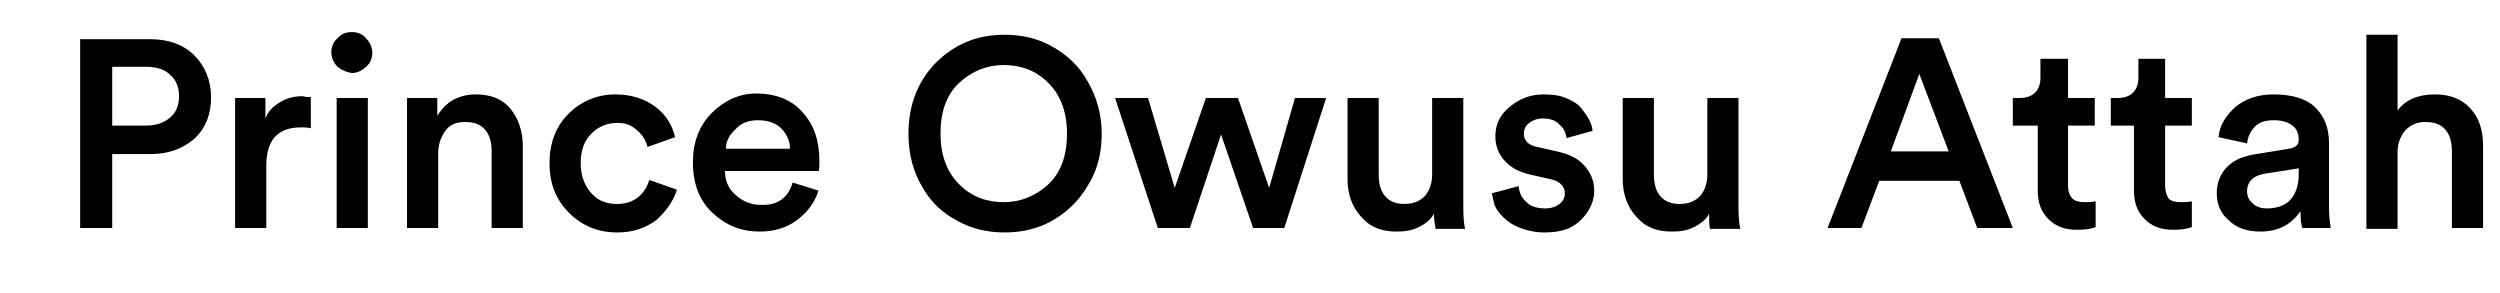
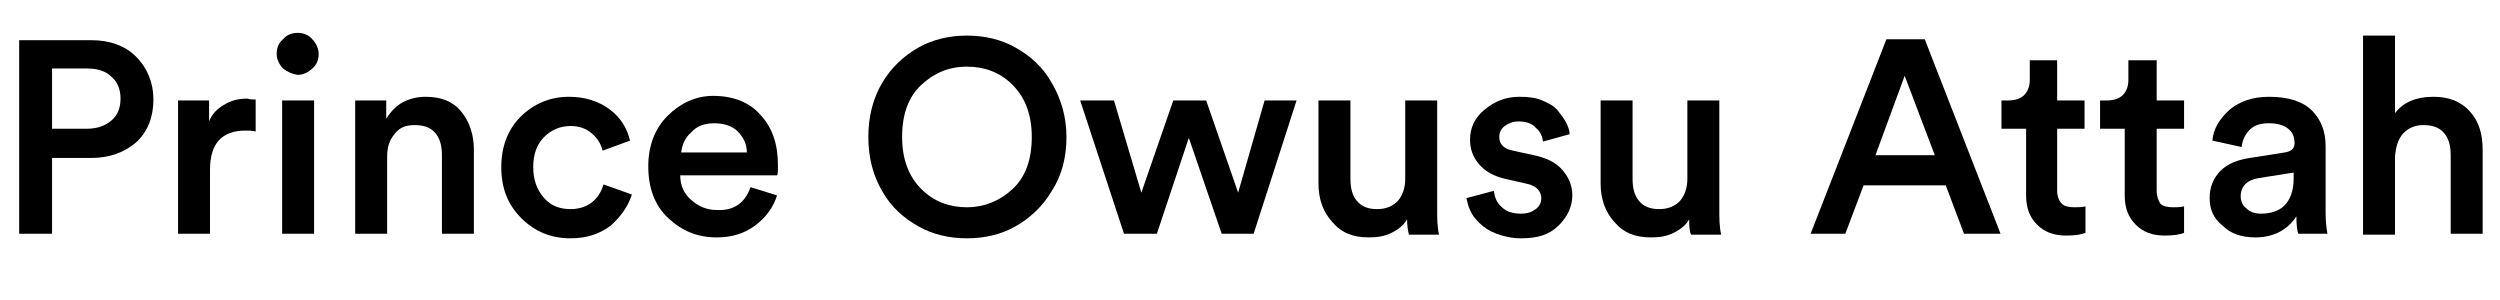
- <svg xmlns="http://www.w3.org/2000/svg" version="1.1" id="Layer_1" x="0px" y="0px" viewBox="0 0 280.7 32.8" style="enable-background:new 0 0 280.7 32.8;" xml:space="preserve">
-   <style type="text/css">
- 	.st0{enable-background:new    ;}
- </style>
-   <g id="Layer_2_1_">
-     <g id="Layer_1-2">
-       <g class="st0">
-         <path d="M16.9,17.3h-4.3v8.3H9V4.4h7.9c2,0,3.7,0.6,4.9,1.8c1.2,1.2,1.9,2.8,1.9,4.7c0,1.9-0.6,3.5-1.9,4.7     C20.5,16.7,18.9,17.3,16.9,17.3z M12.6,14.1h3.8c1.1,0,2-0.3,2.7-0.9s1-1.4,1-2.4c0-1-0.3-1.8-1-2.4c-0.6-0.6-1.5-0.9-2.7-0.9     h-3.8V14.1z" />
-       </g>
-       <g class="st0">
-         <path d="M34.9,10.9v3.5c-0.4-0.1-0.8-0.1-1.1-0.1c-2.6,0-3.9,1.4-3.9,4.3v7h-3.5V11h3.4v2.3c0.3-0.8,0.9-1.4,1.6-1.8     c0.8-0.5,1.6-0.7,2.6-0.7C34.3,10.9,34.6,10.9,34.9,10.9z" />
-       </g>
-       <g class="st0">
-         <path d="M37.9,7.5c-0.4-0.4-0.7-1-0.7-1.6c0-0.6,0.2-1.2,0.7-1.6c0.4-0.5,1-0.7,1.6-0.7c0.6,0,1.2,0.2,1.6,0.7     c0.4,0.4,0.7,1,0.7,1.6c0,0.6-0.2,1.2-0.7,1.6c-0.4,0.4-1,0.7-1.6,0.7C38.9,8.1,38.4,7.9,37.9,7.5z M41.3,25.6h-3.5V11h3.5V25.6z     " />
-         <path d="M49.2,17.2v8.4h-3.5V11h3.4v2c0.5-0.8,1.1-1.4,1.8-1.8c0.8-0.4,1.6-0.6,2.5-0.6c1.7,0,3,0.5,3.9,1.6s1.4,2.5,1.4,4.2v9.2     h-3.5V17c0-1-0.2-1.8-0.7-2.4s-1.2-0.9-2.3-0.9c-1,0-1.7,0.3-2.2,1C49.5,15.4,49.2,16.2,49.2,17.2z" />
-       </g>
-       <g class="st0">
-         <path d="M69.3,13.8c-1.1,0-2.1,0.4-2.9,1.2c-0.8,0.8-1.2,1.9-1.2,3.3c0,1.4,0.4,2.5,1.2,3.4s1.8,1.2,2.9,1.2c1,0,1.8-0.3,2.4-0.8     c0.6-0.5,1-1.2,1.2-1.9l3.1,1.1c-0.4,1.3-1.2,2.4-2.3,3.4c-1.2,0.9-2.6,1.4-4.4,1.4c-2.1,0-3.9-0.7-5.4-2.2     c-1.5-1.5-2.2-3.3-2.2-5.6c0-2.2,0.7-4.1,2.1-5.5s3.2-2.2,5.3-2.2c1.8,0,3.3,0.5,4.5,1.4c1.2,0.9,1.9,2.1,2.2,3.4l-3.1,1.1     c-0.2-0.8-0.6-1.4-1.2-1.9S70.4,13.8,69.3,13.8z" />
-       </g>
-       <g class="st0">
-         <path d="M89,20.5l2.9,0.9c-0.4,1.3-1.2,2.4-2.4,3.3c-1.2,0.9-2.6,1.3-4.2,1.3c-2.1,0-3.8-0.7-5.3-2.1c-1.5-1.4-2.2-3.3-2.2-5.7     c0-2.2,0.7-4.1,2.1-5.5c1.4-1.4,3.1-2.2,5-2.2c2.2,0,4,0.7,5.2,2.1c1.3,1.4,1.9,3.2,1.9,5.5c0,0.6,0,1-0.1,1.1H81.4     c0,1.1,0.4,2,1.2,2.7c0.8,0.7,1.7,1.1,2.8,1.1C87.3,23.1,88.5,22.2,89,20.5z M81.5,16.7h7.2c0-0.9-0.4-1.7-1-2.3     c-0.6-0.6-1.5-0.9-2.6-0.9c-1,0-1.9,0.3-2.5,1C81.9,15.1,81.5,15.9,81.5,16.7z" />
-         <path d="M103.5,20.9c-1-1.7-1.5-3.7-1.5-5.9c0-2.2,0.5-4.2,1.5-5.9c1-1.7,2.4-3,4-3.9c1.6-0.9,3.4-1.3,5.3-1.3     c1.9,0,3.7,0.4,5.3,1.3c1.6,0.9,3,2.1,4,3.9c1,1.7,1.6,3.7,1.6,5.9c0,2.2-0.5,4.2-1.6,5.9c-1,1.7-2.4,3-4,3.9     c-1.6,0.9-3.4,1.3-5.3,1.3c-1.9,0-3.7-0.4-5.3-1.3C105.8,23.9,104.5,22.7,103.5,20.9z M107.7,9.3c-1.4,1.3-2.1,3.2-2.1,5.7     c0,2.4,0.7,4.3,2.1,5.7c1.4,1.4,3.1,2,5,2c1.9,0,3.6-0.7,5-2c1.4-1.3,2.1-3.2,2.1-5.7c0-2.4-0.7-4.3-2.1-5.7c-1.4-1.4-3.1-2-5-2     C110.8,7.3,109.1,8,107.7,9.3z" />
-         <path d="M135.4,11h3.6l3.5,10.1l2.9-10.1h3.5l-4.7,14.6h-3.5l-3.6-10.5l-3.5,10.5H130L125.2,11h3.7l3,10.1L135.4,11z" />
-         <path d="M161,24c-0.3,0.6-0.9,1.1-1.7,1.5c-0.8,0.4-1.6,0.5-2.5,0.5c-1.7,0-3-0.5-4-1.7c-1-1.1-1.5-2.5-1.5-4.2V11h3.5v8.6     c0,1,0.2,1.8,0.7,2.4c0.5,0.6,1.2,0.9,2.2,0.9c1,0,1.7-0.3,2.3-0.9c0.5-0.6,0.8-1.4,0.8-2.4V11h3.5V23c0,0.9,0,1.8,0.2,2.7h-3.3     C161.1,25.2,161,24.7,161,24z" />
-       </g>
-       <g class="st0">
-         <path d="M167.5,21.7l3-0.8c0.1,0.7,0.3,1.3,0.9,1.8c0.5,0.5,1.2,0.7,2.1,0.7c0.7,0,1.2-0.2,1.6-0.5c0.4-0.3,0.6-0.7,0.6-1.2     c0-0.8-0.6-1.4-1.7-1.6l-2.2-0.5c-1.3-0.3-2.2-0.8-2.9-1.6c-0.7-0.8-1-1.7-1-2.7c0-1.3,0.5-2.4,1.6-3.3s2.3-1.4,3.8-1.4     c1,0,1.8,0.1,2.5,0.4c0.7,0.3,1.3,0.6,1.7,1.1s0.7,0.9,0.9,1.3c0.2,0.4,0.4,0.8,0.4,1.3l-2.9,0.8c-0.1-0.6-0.3-1.1-0.8-1.5     c-0.4-0.5-1.1-0.7-1.9-0.7c-0.6,0-1.1,0.2-1.5,0.5c-0.4,0.3-0.6,0.7-0.6,1.2c0,0.8,0.5,1.3,1.5,1.5l2.2,0.5     c1.4,0.3,2.4,0.8,3.1,1.6c0.7,0.8,1.1,1.7,1.1,2.8c0,1.2-0.5,2.3-1.5,3.3c-1,1-2.3,1.4-4.1,1.4c-1,0-1.9-0.2-2.7-0.5     c-0.8-0.3-1.4-0.7-1.9-1.2c-0.5-0.5-0.8-0.9-1-1.4C167.7,22.6,167.6,22.1,167.5,21.7z" />
-       </g>
-       <g class="st0">
-         <path d="M191.9,24c-0.3,0.6-0.9,1.1-1.7,1.5c-0.8,0.4-1.6,0.5-2.5,0.5c-1.7,0-3-0.5-4-1.7c-1-1.1-1.5-2.5-1.5-4.2V11h3.5v8.6     c0,1,0.2,1.8,0.7,2.4c0.5,0.6,1.2,0.9,2.2,0.9c1,0,1.7-0.3,2.3-0.9c0.5-0.6,0.8-1.4,0.8-2.4V11h3.5V23c0,0.9,0,1.8,0.2,2.7H192     C191.9,25.2,191.9,24.7,191.9,24z" />
-       </g>
-       <g class="st0">
-         <path d="M222,25.6l-2-5.3h-9l-2,5.3h-3.8l8.3-21.3h4.2l8.3,21.3H222z M215.5,8.3l-3.2,8.7h6.5L215.5,8.3z" />
-       </g>
-       <g class="st0">
-         <path d="M232.2,6.6V11h3v3.1h-3v6.8c0,0.6,0.2,1.1,0.5,1.4s0.8,0.4,1.4,0.4c0.4,0,0.8,0,1.2-0.1v2.9c-0.5,0.2-1.2,0.3-2.1,0.3     c-1.4,0-2.4-0.4-3.2-1.2c-0.8-0.8-1.2-1.8-1.2-3.2v-7.3H226V11h0.8c0.7,0,1.3-0.2,1.7-0.6s0.6-1,0.6-1.6V6.6H232.2z" />
-       </g>
-       <g class="st0">
-         <path d="M243.1,6.6V11h3v3.1h-3v6.8c0,0.6,0.2,1.1,0.4,1.4c0.3,0.3,0.8,0.4,1.4,0.4c0.4,0,0.8,0,1.2-0.1v2.9     c-0.5,0.2-1.2,0.3-2.1,0.3c-1.4,0-2.4-0.4-3.2-1.2c-0.8-0.8-1.2-1.8-1.2-3.2v-7.3H237V11h0.8c0.7,0,1.3-0.2,1.7-0.6     c0.4-0.4,0.6-1,0.6-1.6V6.6H243.1z" />
-       </g>
-       <g class="st0">
-         <path d="M248.9,21.7c0-1.2,0.4-2.2,1.2-3c0.8-0.8,1.9-1.2,3.2-1.4l3.7-0.6c0.7-0.1,1.1-0.4,1.1-1c0-0.7-0.2-1.2-0.7-1.6     c-0.5-0.4-1.2-0.6-2.1-0.6c-0.9,0-1.6,0.2-2.1,0.7c-0.5,0.5-0.8,1.1-0.9,1.9l-3.2-0.7c0.1-1.3,0.8-2.4,1.9-3.4     c1.1-0.9,2.5-1.4,4.3-1.4c2.1,0,3.7,0.5,4.7,1.5c1,1,1.5,2.3,1.5,3.9v7.3c0,1,0.1,1.7,0.2,2.3h-3.2c-0.1-0.3-0.2-0.9-0.2-1.9     c-1,1.5-2.5,2.3-4.5,2.3c-1.5,0-2.7-0.4-3.6-1.3C249.3,23.9,248.9,22.9,248.9,21.7z M254.5,23.4c1.1,0,2-0.3,2.6-0.9s1-1.6,1-2.9     v-0.7l-3.8,0.6c-1.3,0.2-2,0.9-2,2c0,0.5,0.2,1,0.6,1.3C253.3,23.2,253.8,23.4,254.5,23.4z" />
-         <path d="M269.2,17.1v8.6h-3.5V3.9h3.5v8.5c0.9-1.2,2.3-1.8,4.2-1.8c1.7,0,3,0.5,4,1.6s1.4,2.5,1.4,4.2v9.2h-3.5V17     c0-1-0.2-1.8-0.7-2.4s-1.2-0.9-2.3-0.9c-0.9,0-1.6,0.3-2.2,0.9C269.5,15.3,269.2,16.1,269.2,17.1z" />
-       </g>
-     </g>
-   </g>
+ <svg xmlns="http://www.w3.org/2000/svg" version="1.1" id="Layer_1" x="0px" y="0px" viewBox="0 0 273.8 32.8" style="enable-background:new 0 0 273.8 32.8;" xml:space="preserve">
+   <path d="M10,17.3H5.7v8.3H2.1V4.4H10c2,0,3.7,0.6,4.9,1.8c1.2,1.2,1.9,2.8,1.9,4.7c0,1.9-0.6,3.5-1.9,4.7C13.6,16.7,12,17.3,10,17.3  z M5.7,14.1h3.8c1.1,0,2-0.3,2.7-0.9s1-1.4,1-2.4c0-1-0.3-1.8-1-2.4c-0.6-0.6-1.5-0.9-2.7-0.9H5.7V14.1z" />
+   <path d="M28,10.9v3.5c-0.4-0.1-0.8-0.1-1.1-0.1c-2.6,0-3.9,1.4-3.9,4.3v7h-3.5V11h3.4v2.3c0.3-0.8,0.9-1.4,1.6-1.8  c0.8-0.5,1.6-0.7,2.6-0.7C27.4,10.9,27.7,10.9,28,10.9z" />
+   <path d="M31,7.5c-0.4-0.4-0.7-1-0.7-1.6c0-0.6,0.2-1.2,0.7-1.6c0.4-0.5,1-0.7,1.6-0.7c0.6,0,1.2,0.2,1.6,0.7c0.4,0.4,0.7,1,0.7,1.6  c0,0.6-0.2,1.2-0.7,1.6c-0.4,0.4-1,0.7-1.6,0.7C32,8.1,31.5,7.9,31,7.5z M34.4,25.6h-3.5V11h3.5V25.6z" />
+   <path d="M42.4,17.2v8.4h-3.5V11h3.4v2c0.5-0.8,1.1-1.4,1.8-1.8c0.8-0.4,1.6-0.6,2.5-0.6c1.7,0,3,0.5,3.9,1.6s1.4,2.5,1.4,4.2v9.2  h-3.5V17c0-1-0.2-1.8-0.7-2.4s-1.2-0.9-2.3-0.9c-1,0-1.7,0.3-2.2,1C42.6,15.4,42.4,16.2,42.4,17.2z" />
+   <path d="M62.5,13.8c-1.1,0-2.1,0.4-2.9,1.2c-0.8,0.8-1.2,1.9-1.2,3.3c0,1.4,0.4,2.5,1.2,3.4s1.8,1.2,2.9,1.2c1,0,1.8-0.3,2.4-0.8  c0.6-0.5,1-1.2,1.2-1.9l3.1,1.1c-0.4,1.3-1.2,2.4-2.3,3.4c-1.2,0.9-2.6,1.4-4.4,1.4c-2.1,0-3.9-0.7-5.4-2.2  c-1.5-1.5-2.2-3.3-2.2-5.6c0-2.2,0.7-4.1,2.1-5.5s3.2-2.2,5.3-2.2c1.8,0,3.3,0.5,4.5,1.4c1.2,0.9,1.9,2.1,2.2,3.4L66,16.5  c-0.2-0.8-0.6-1.4-1.2-1.9S63.5,13.8,62.5,13.8z" />
+   <path d="M82.2,20.5l2.9,0.9c-0.4,1.3-1.2,2.4-2.4,3.3c-1.2,0.9-2.6,1.3-4.2,1.3c-2.1,0-3.8-0.7-5.3-2.1c-1.5-1.4-2.2-3.3-2.2-5.7  c0-2.2,0.7-4.1,2.1-5.5c1.4-1.4,3.1-2.2,5-2.2c2.2,0,4,0.7,5.2,2.1c1.3,1.4,1.9,3.2,1.9,5.5c0,0.6,0,1-0.1,1.1H74.5  c0,1.1,0.4,2,1.2,2.7c0.8,0.7,1.7,1.1,2.8,1.1C80.4,23.1,81.6,22.2,82.2,20.5z M74.6,16.7h7.2c0-0.9-0.4-1.7-1-2.3  c-0.6-0.6-1.5-0.9-2.6-0.9c-1,0-1.9,0.3-2.5,1C75,15.1,74.7,15.9,74.6,16.7z" />
+   <path d="M96.6,20.9c-1-1.7-1.5-3.7-1.5-5.9c0-2.2,0.5-4.2,1.5-5.9c1-1.7,2.4-3,4-3.9c1.6-0.9,3.4-1.3,5.3-1.3c1.9,0,3.7,0.4,5.3,1.3  c1.6,0.9,3,2.1,4,3.9c1,1.7,1.6,3.7,1.6,5.9c0,2.2-0.5,4.2-1.6,5.9c-1,1.7-2.4,3-4,3.9c-1.6,0.9-3.4,1.3-5.3,1.3  c-1.9,0-3.7-0.4-5.3-1.3C99,23.9,97.6,22.7,96.6,20.9z M100.9,9.3c-1.4,1.3-2.1,3.2-2.1,5.7c0,2.4,0.7,4.3,2.1,5.7  c1.4,1.4,3.1,2,5,2c1.9,0,3.6-0.7,5-2c1.4-1.3,2.1-3.2,2.1-5.7c0-2.4-0.7-4.3-2.1-5.7c-1.4-1.4-3.1-2-5-2  C103.9,7.3,102.3,8,100.9,9.3z" />
+   <path d="M128.5,11h3.6l3.5,10.1l2.9-10.1h3.5l-4.7,14.6h-3.5l-3.6-10.5l-3.5,10.5h-3.6L118.3,11h3.7l3,10.1L128.5,11z" />
+   <path d="M154.1,24c-0.3,0.6-0.9,1.1-1.7,1.5c-0.8,0.4-1.6,0.5-2.5,0.5c-1.7,0-3-0.5-4-1.7c-1-1.1-1.5-2.5-1.5-4.2V11h3.5v8.6  c0,1,0.2,1.8,0.7,2.4c0.5,0.6,1.2,0.9,2.2,0.9c1,0,1.7-0.3,2.3-0.9c0.5-0.6,0.8-1.4,0.8-2.4V11h3.5V23c0,0.9,0,1.8,0.2,2.7h-3.3  C154.2,25.2,154.1,24.7,154.1,24z" />
+   <path d="M160.6,21.7l3-0.8c0.1,0.7,0.3,1.3,0.9,1.8c0.5,0.5,1.2,0.7,2.1,0.7c0.7,0,1.2-0.2,1.6-0.5c0.4-0.3,0.6-0.7,0.6-1.2  c0-0.8-0.6-1.4-1.7-1.6l-2.2-0.5c-1.3-0.3-2.2-0.8-2.9-1.6c-0.7-0.8-1-1.7-1-2.7c0-1.3,0.5-2.4,1.6-3.3s2.3-1.4,3.8-1.4  c1,0,1.8,0.1,2.5,0.4c0.7,0.3,1.3,0.6,1.7,1.1s0.7,0.9,0.9,1.3c0.2,0.4,0.4,0.8,0.4,1.3l-2.9,0.8c-0.1-0.6-0.3-1.1-0.8-1.5  c-0.4-0.5-1.1-0.7-1.9-0.7c-0.6,0-1.1,0.2-1.5,0.5c-0.4,0.3-0.6,0.7-0.6,1.2c0,0.8,0.5,1.3,1.5,1.5L168,17c1.4,0.3,2.4,0.8,3.1,1.6  c0.7,0.8,1.1,1.7,1.1,2.8c0,1.2-0.5,2.3-1.5,3.3c-1,1-2.3,1.4-4.1,1.4c-1,0-1.9-0.2-2.7-0.5c-0.8-0.3-1.4-0.7-1.9-1.2  c-0.5-0.5-0.8-0.9-1-1.4C160.8,22.6,160.7,22.1,160.6,21.7z" />
+   <path d="M185,24c-0.3,0.6-0.9,1.1-1.7,1.5c-0.8,0.4-1.6,0.5-2.5,0.5c-1.7,0-3-0.5-4-1.7c-1-1.1-1.5-2.5-1.5-4.2V11h3.5v8.6  c0,1,0.2,1.8,0.7,2.4c0.5,0.6,1.2,0.9,2.2,0.9c1,0,1.7-0.3,2.3-0.9c0.5-0.6,0.8-1.4,0.8-2.4V11h3.5V23c0,0.9,0,1.8,0.2,2.7h-3.3  C185,25.2,185,24.7,185,24z" />
+   <path d="M215.1,25.6l-2-5.3h-9l-2,5.3h-3.8l8.3-21.3h4.2l8.3,21.3H215.1z M208.6,8.3l-3.2,8.7h6.5L208.6,8.3z" />
+   <path d="M225.3,6.6V11h3v3.1h-3v6.8c0,0.6,0.2,1.1,0.5,1.4s0.8,0.4,1.4,0.4c0.4,0,0.8,0,1.2-0.1v2.9c-0.5,0.2-1.2,0.3-2.1,0.3  c-1.4,0-2.4-0.4-3.2-1.2c-0.8-0.8-1.2-1.8-1.2-3.2v-7.3h-2.7V11h0.8c0.7,0,1.3-0.2,1.7-0.6s0.6-1,0.6-1.6V6.6H225.3z" />
+   <path d="M236.2,6.6V11h3v3.1h-3v6.8c0,0.6,0.2,1.1,0.4,1.4c0.3,0.3,0.8,0.4,1.4,0.4c0.4,0,0.8,0,1.2-0.1v2.9  c-0.5,0.2-1.2,0.3-2.1,0.3c-1.4,0-2.4-0.4-3.2-1.2c-0.8-0.8-1.2-1.8-1.2-3.2v-7.3h-2.7V11h0.8c0.7,0,1.3-0.2,1.7-0.6  c0.4-0.4,0.6-1,0.6-1.6V6.6H236.2z" />
+   <path d="M242,21.7c0-1.2,0.4-2.2,1.2-3c0.8-0.8,1.9-1.2,3.2-1.4l3.8-0.6c0.7-0.1,1.1-0.4,1.1-1c0-0.7-0.2-1.2-0.7-1.6  c-0.5-0.4-1.2-0.6-2.1-0.6c-0.9,0-1.6,0.2-2.1,0.7c-0.5,0.5-0.8,1.1-0.9,1.9l-3.2-0.7c0.1-1.3,0.8-2.4,1.9-3.4  c1.1-0.9,2.5-1.4,4.3-1.4c2.1,0,3.7,0.5,4.7,1.5c1,1,1.5,2.3,1.5,3.9v7.3c0,1,0.1,1.7,0.2,2.3h-3.2c-0.1-0.3-0.2-0.9-0.2-1.9  c-1,1.5-2.5,2.3-4.5,2.3c-1.5,0-2.7-0.4-3.6-1.3C242.4,23.9,242,22.9,242,21.7z M247.6,23.4c1.1,0,2-0.3,2.6-0.9s1-1.6,1-2.9v-0.7  l-3.8,0.6c-1.3,0.2-2,0.9-2,2c0,0.5,0.2,1,0.6,1.3C246.4,23.2,246.9,23.4,247.6,23.4z" />
+   <path d="M262.3,17.1v8.6h-3.5V3.9h3.5v8.5c0.9-1.2,2.3-1.8,4.2-1.8c1.7,0,3,0.5,4,1.6s1.4,2.5,1.4,4.2v9.2h-3.5V17  c0-1-0.2-1.8-0.7-2.4s-1.2-0.9-2.3-0.9c-0.9,0-1.6,0.3-2.2,0.9C262.6,15.3,262.4,16.1,262.3,17.1z" />
</svg>
